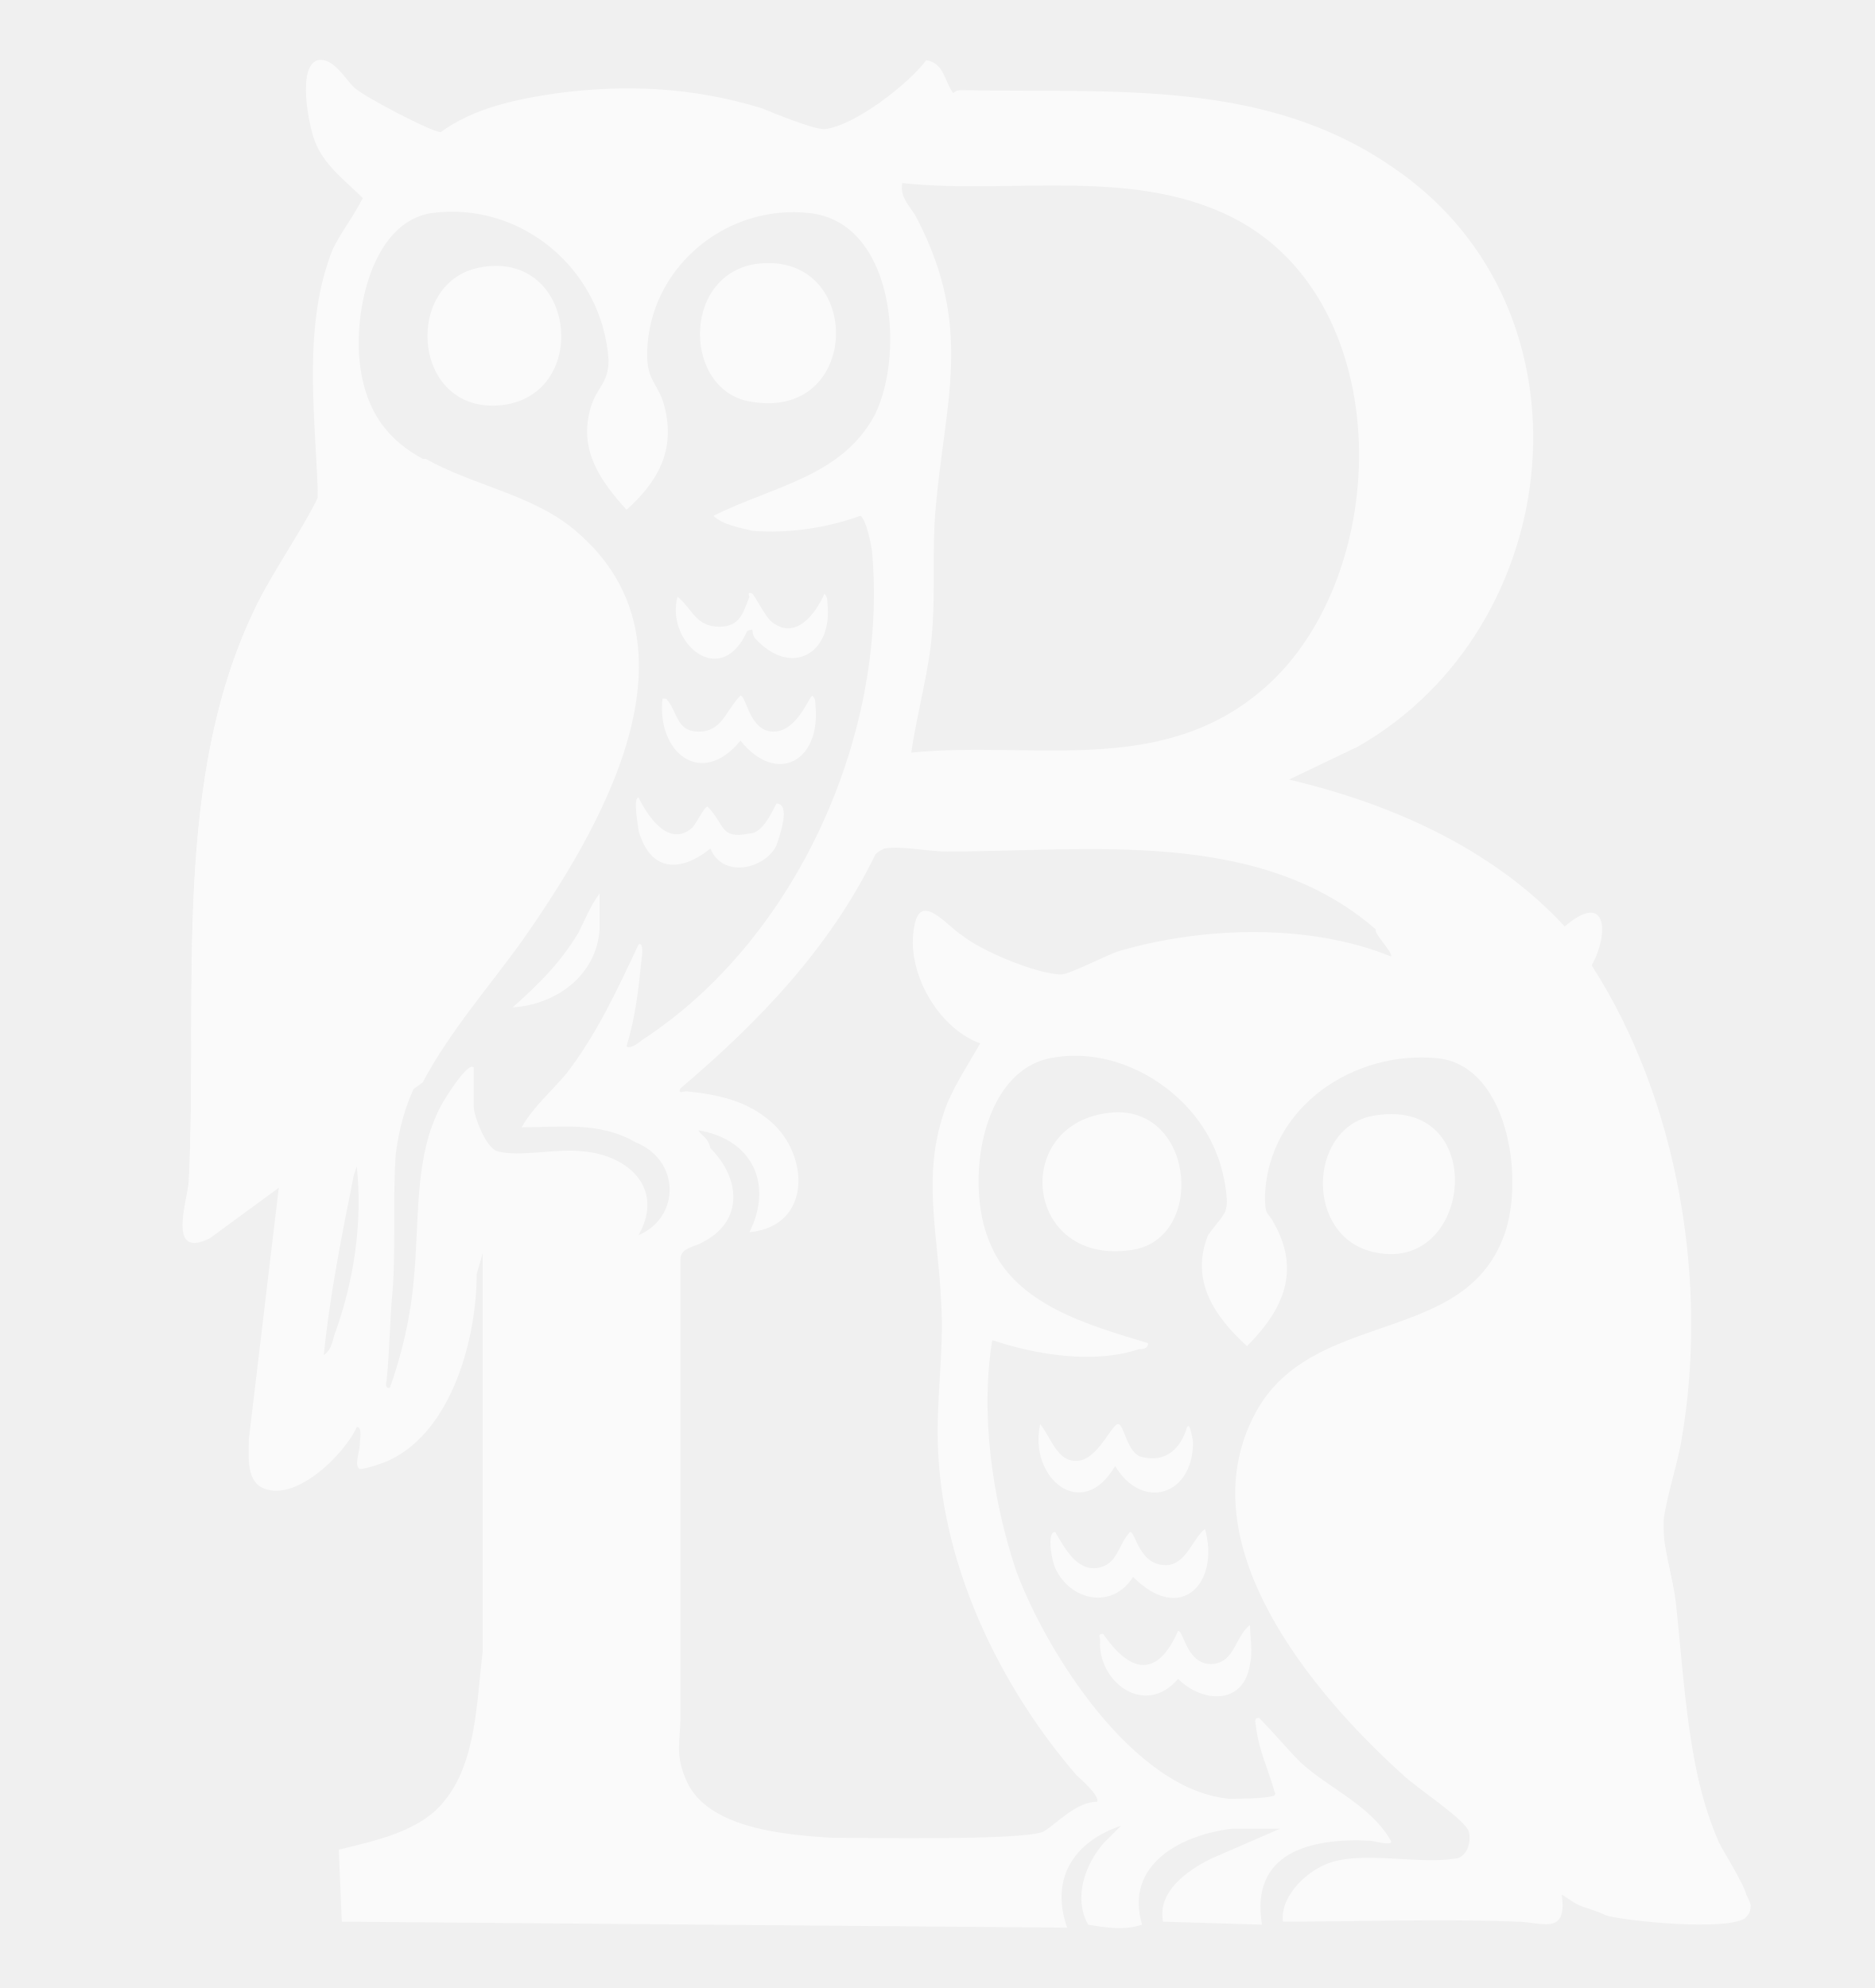
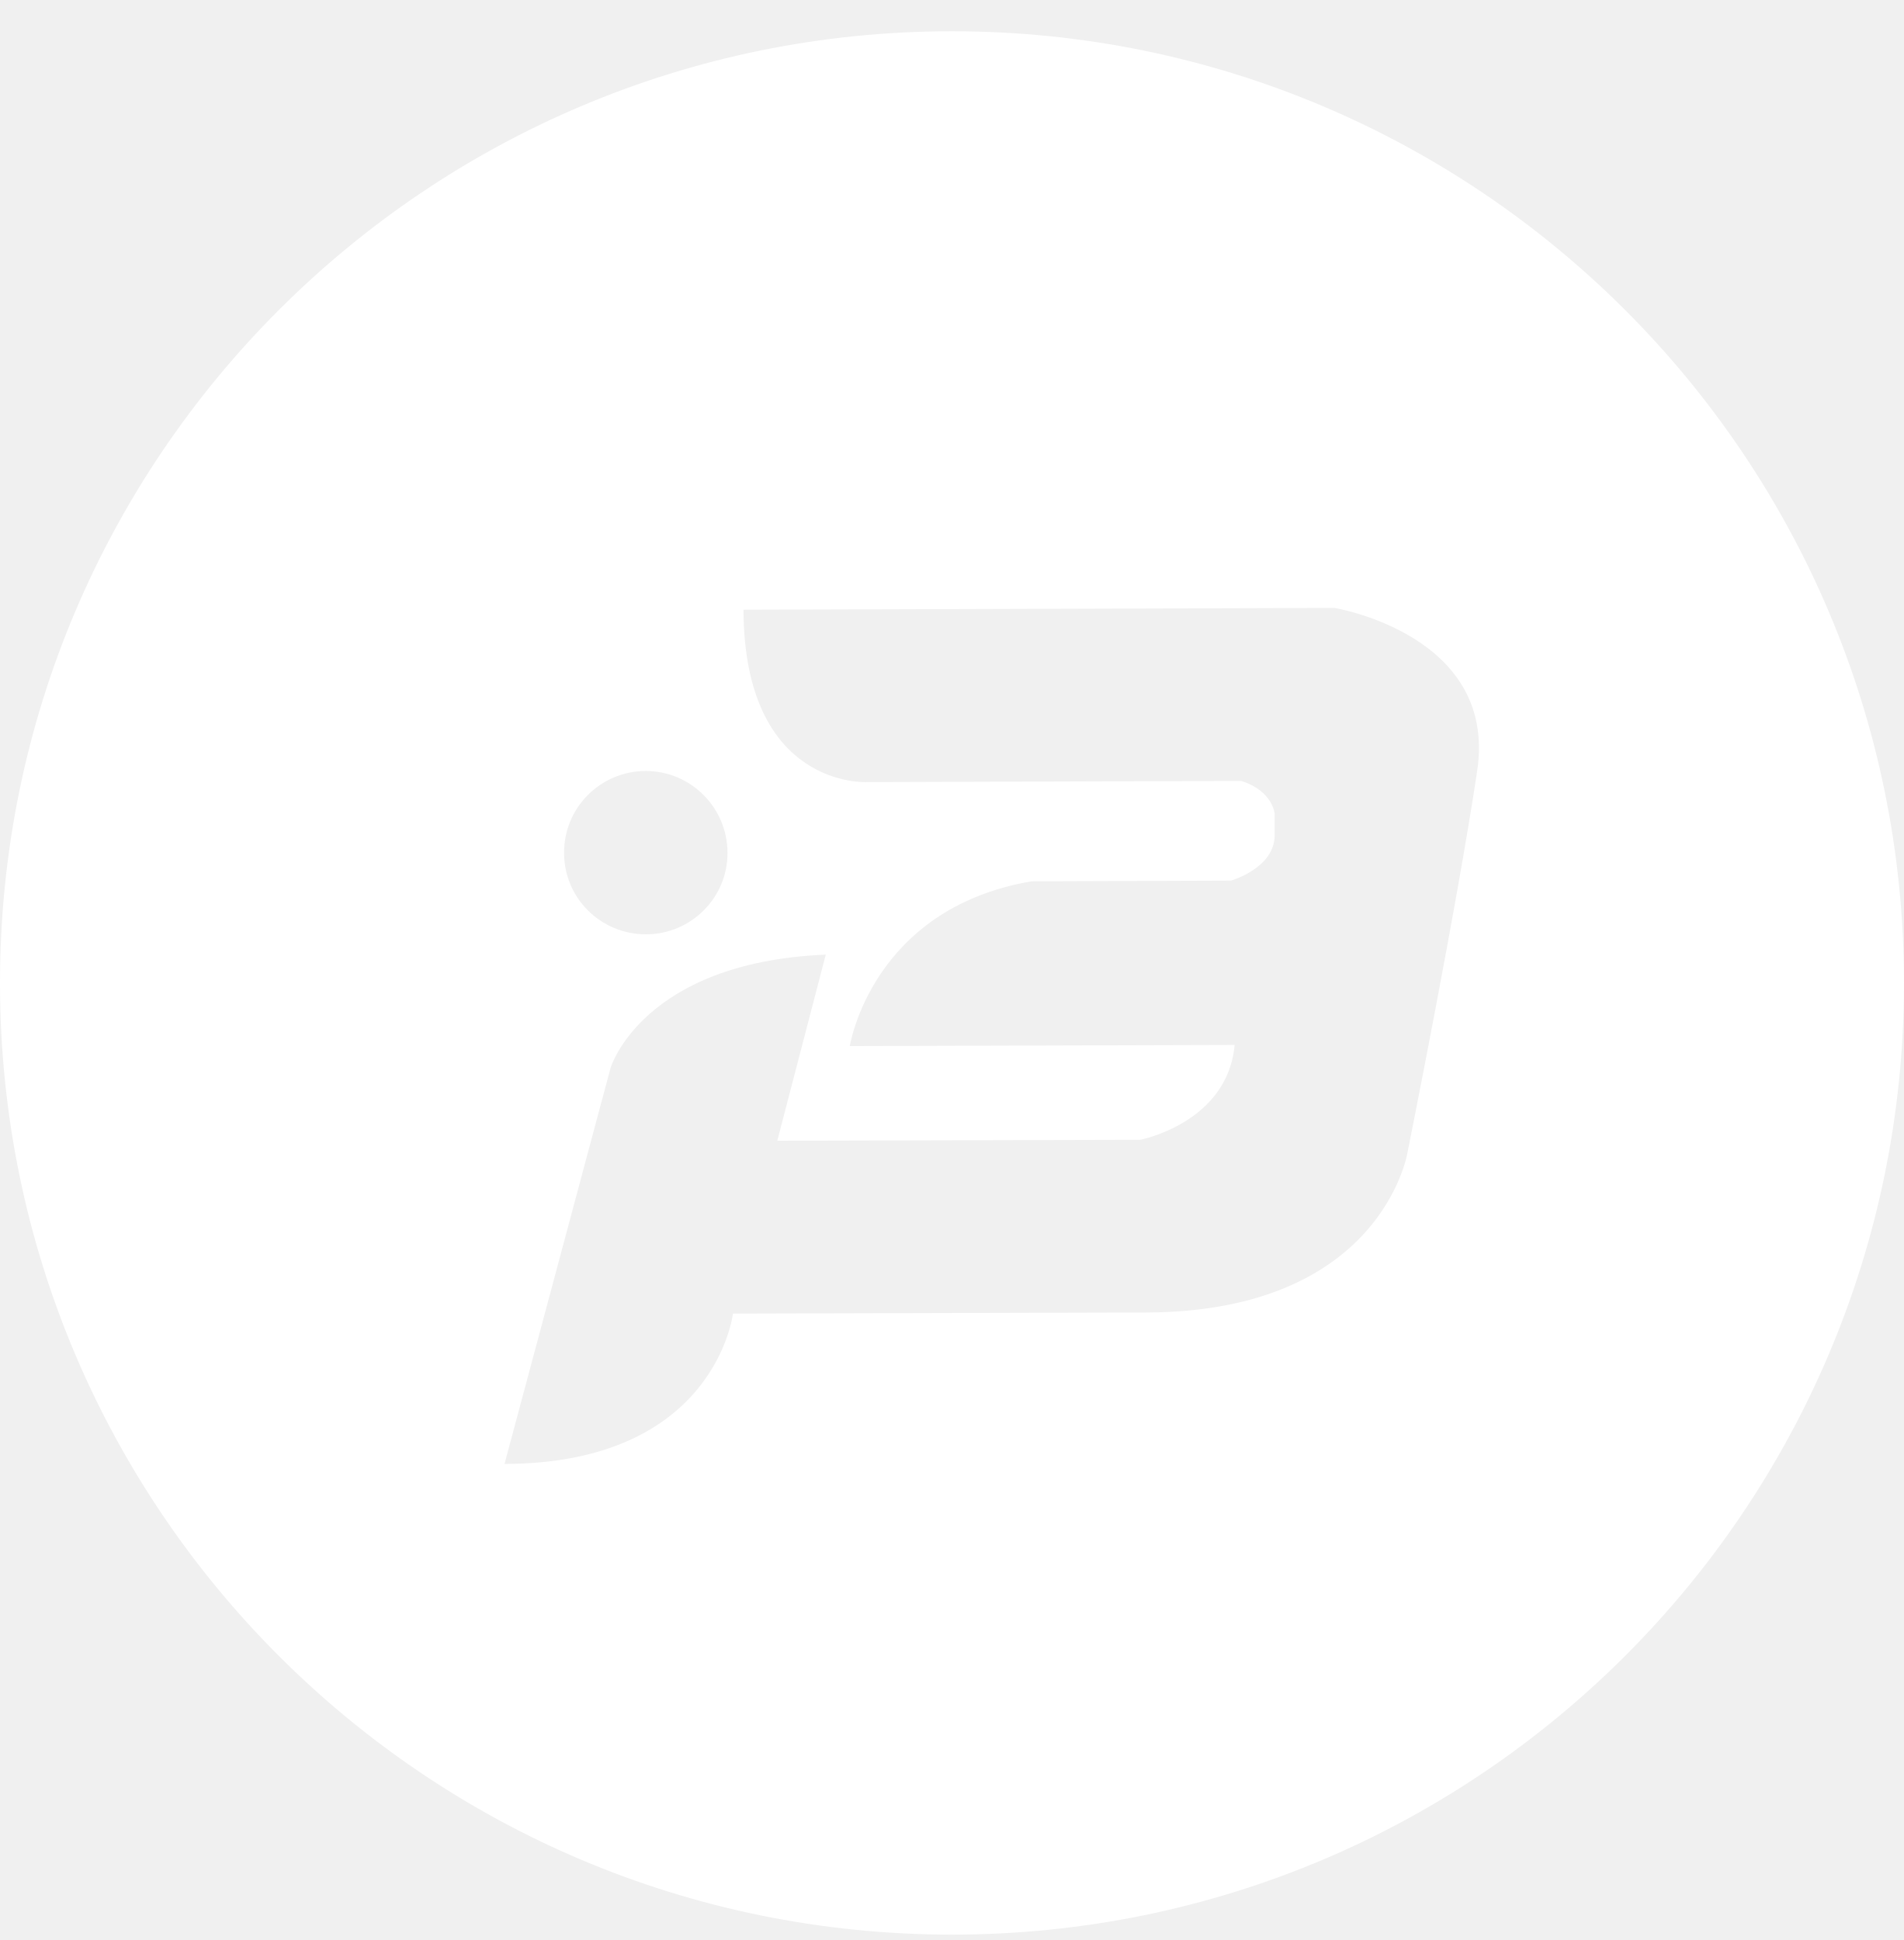
- <svg xmlns="http://www.w3.org/2000/svg" id="eTNKswicdau1" viewBox="0 0 512 543" shape-rendering="geometricPrecision" text-rendering="geometricPrecision" project-id="b3d27af0ad6a49b8806bcacbc9b6aff5" export-id="157c52fb3d0842d59fa486c7cae545a2" cached="false">
-   <style>
- #eTNKswicdau17_tr {animation: eTNKswicdau17_tr__tr 5000ms linear infinite normal forwards}@keyframes eTNKswicdau17_tr__tr { 0% {transform: translate(13.1007px,19.24791px) rotate(0deg);animation-timing-function: cubic-bezier(0.42,0,0.58,1)} 16% {transform: translate(13.1007px,19.24791px) rotate(13.04894deg);animation-timing-function: cubic-bezier(0.42,0,0.58,1)} 26% {transform: translate(13.1007px,19.24791px) rotate(7.225393deg);animation-timing-function: cubic-bezier(0.42,0,0.58,1)} 36% {transform: translate(13.1007px,19.24791px) rotate(10.8829deg);animation-timing-function: cubic-bezier(0.42,0,0.58,1)} 50% {transform: translate(13.1007px,19.24791px) rotate(0deg)} 100% {transform: translate(13.1007px,19.24791px) rotate(0deg)}} #eTNKswicdau19_tr {animation: eTNKswicdau19_tr__tr 5000ms linear infinite normal forwards}@keyframes eTNKswicdau19_tr__tr { 0% {transform: translate(47.51823px,49.67298px) rotate(0deg)} 12% {transform: translate(47.51823px,49.67298px) rotate(0deg);animation-timing-function: cubic-bezier(0.42,0,0.58,1)} 30% {transform: translate(47.51823px,49.67298px) rotate(-14.79926deg);animation-timing-function: cubic-bezier(0.42,0,0.58,1)} 40% {transform: translate(47.51823px,49.67298px) rotate(-7.532802deg);animation-timing-function: cubic-bezier(0.42,0,0.58,1)} 52% {transform: translate(47.51823px,49.67298px) rotate(-14.38109deg);animation-timing-function: cubic-bezier(0.42,0,0.58,1)} 74% {transform: translate(47.51823px,49.67298px) rotate(0deg)} 100% {transform: translate(47.51823px,49.67298px) rotate(0deg)}}
- </style>
-   <g transform="matrix(8.187444 0 0 8.187473 4.934577-19.09605)">
-     <g transform="translate(0-.760127)">
-       <g>
-         <path d="M56.8,64.8c-1.1-2.5-1.2-5.6-1.5-8.3-.1-.8-.4-1.7-.4-2.4c0-.1,0-.2,0-.3.1-.8.5-2,.6-2.7.9-5.2-.1-11.3-3-15.8.6-1.1.5-2.5-.9-1.3-2.4-2.6-5.8-4.1-9.2-4.9L44.7,28c7-4,8.1-14.6,1.2-19.3-4.3-3-9.4-2.5-14.4-2.6-.1,0-.2,0-.3.1-.3-.4-.3-1-.9-1.1-.6.8-2.4,2.2-3.4,2.3-.4,0-1.6-.5-2.1-.7-2.3-.7-4.5-.8-6.8-.5-1.4.2-2.8.5-3.9,1.3-.3,0-2.6-1.2-2.9-1.5s-.7-1-1.2-.9c-.7.2-.3,2.2-.1,2.7.3.8,1,1.3,1.6,1.9-.3.6-.7,1.1-1,1.7-1,2.5-.6,5.4-.5,8.1c0,.1,0,.1,0,.2-.6,1.2-1.4,2.3-2,3.5C5.1,29,6,36.1,5.7,42.4c0,.8-.7,2.6.7,1.9.7-.3,1.4-1.4,2-1.9.1-.1.1-.2.3-.1v.4l-1,8.4c0,.5-.1,1.3.4,1.6c1.1.6,2.8-1.1,3.2-2c.2,0,.1.4.1.6s-.2.7,0,.8c.2,0,.8-.2,1-.3c2.1-1,2.9-4.1,2.9-6.2l.2-.7v13.3c-.2,1.6-.2,3.7-1.3,5-.8,1-2.3,1.3-3.5,1.6l.1,2.4l24.2.2c-.6-1.7.3-2.9,1.8-3.4l-.6.6c-.6.7-1,1.8-.5,2.7.6.1,1.2.2,1.8,0-.6-2,1.3-3,3-3.2.5,0,1.1,0,1.6,0l-2.3,1c-.8.4-1.8,1.1-1.6,2.1l3.3.1c-.4-2.4,1.6-2.9,3.6-2.8.1,0,.8.2.7,0-.7-1.2-2-1.7-3-2.6-.5-.5-.9-1-1.4-1.5-.2,0-.1.2-.1.3.1.8.4,1.4.6,2.1c0,.1.1.1,0,.2-.3.1-1.2.1-1.5.1-3.2-.3-6.1-4.9-7.1-7.6-.8-2.4-1.2-5.2-.8-7.7c1.5.5,3.4.8,4.9.3.1,0,.3,0,.3-.2-2-.6-4.5-1.3-5.3-3.4-.8-1.9-.3-5.6,2-6.1c2.4-.5,5,1.2,5.7,3.5.1.3.3,1.2.2,1.5c0,.2-.4.6-.6.9-.6,1.5.2,2.7,1.3,3.7c1.2-1.2,1.8-2.5.9-4.1-.2-.4-.3-.2-.3-.9.1-3,3-4.9,5.8-4.6c2.4.3,2.9,4.3,2.1,6.1-1.5,3.6-6.7,2.2-8.4,6.1-1.9,4.2,2.1,9,5.1,11.7.4.4,2.1,1.5,2.2,1.9s-.1.9-.5.9c-1.2.2-3.2-.3-4.3.2-.7.3-1.5,1.1-1.4,1.9c2.6,0,5.2-.1,7.8,0c.8,0,1.7.5,1.5-.9.2.1.4.3.7.4s.6.2.8.3c.8.2,3.9.5,4.6.1.1-.1.2-.2.2-.4.1-.1-.8-1.5-1-1.9Zm-16-54.3c5.3,3,5,12.1.6,15.7-3.4,2.8-7.6,1.6-11.6,2c.2-1.4.6-2.7.7-4.1.1-1.3,0-2.7.1-3.9.3-3.7,1.3-6.1-.6-9.8-.2-.4-.6-.7-.5-1.2c3.7.4,7.9-.6,11.3,1.3Zm-30.2,37c-.1.2-.1.6-.4.8.2-2,.6-4,1-6l.1-.3c.2,1.9-.1,3.8-.7,5.5Zm10.1-3.2c.9-1.6-.4-2.7-1.9-2.8-.8-.1-2.1.2-2.8,0-.4-.1-.8-1.2-.8-1.5v-1.3c-.2-.2-1,1.1-1.1,1.3-.9,1.7-.7,3.8-.9,5.8-.1,1.2-.4,2.5-.8,3.6-.2,0-.1-.2-.1-.3.1-1,.1-2,.2-3c.1-1.5,0-3.1.1-4.5.1-.8.3-1.6.7-2.4.9-1.7,2.3-3.2,3.3-4.7c2.6-3.7,6.3-9.9,1.8-13.7-1.4-1.2-3.4-1.5-4.9-2.4-1.1-.6-1.9-1.5-2.1-3.2s.4-4.7,2.4-5c3-.4,5.7,1.9,5.9,4.9c0,.8-.4.9-.6,1.6-.4,1.4.3,2.4,1.2,3.4c1-.9,1.6-1.9,1.3-3.3-.2-1-.7-.9-.6-2.2.2-2.7,2.7-4.7,5.4-4.4c2.8.3,3.2,4.6,2.2,6.7-1.1,2.1-3.4,2.4-5.4,3.4.3.3.9.4,1.3.5c1.2.1,2.5-.1,3.6-.5.2.1.4,1.1.4,1.3.5,6.1-2.6,12.9-7.7,16.2-.1.1-.4.3-.5.2.3-1,.4-1.9.5-2.9c0,0,.1-.6-.1-.5-.7,1.5-1.4,3-2.4,4.3-.5.6-1.1,1.1-1.5,1.8c1.3,0,2.6-.2,3.8.5c1.5.6,1.5,2.5.1,3.1ZM45.8,35c-2.7-1.1-6.2-1-9-.2-.4.1-1.7.8-2,.8-.8,0-2.7-.8-3.3-1.3-.5-.3-1.4-1.5-1.6-.3-.3,1.5.8,3.4,2.2,3.9-.4.7-.8,1.3-1.1,2-.9,2.3-.3,4.3-.2,6.7.1,1.6-.2,3.3-.1,5c.2,3.9,2.1,7.8,4.6,10.7.1.1.8.7.7.9-.7,0-1.3.7-1.8,1-.7.3-6,.2-7.1.2-1.5-.1-4.1-.3-4.8-1.9-.4-.9-.2-1.3-.2-2.2c0-5.1,0-10.2,0-15.2c0-.4.5-.4.8-.6c1.3-.7,1.2-2.1.2-3.1-.1-.4-.3-.4-.4-.6c1.8.3,2.5,1.8,1.7,3.4c2.1-.2,2-2.6.7-3.7-.8-.7-1.8-.9-2.8-1-.1,0-.3.1-.2-.1c2.6-2.2,5-4.7,6.5-7.8.1-.1.1-.1.3-.2.6-.1,1.4.1,2.1.1c4.7,0,10.4-.8,14.3,2.6-.1.1.6.8.5.9Z" fill="#fafafa" />
-         <path d="M36.6,40.2c-3.5.2-3.1,5.1.5,4.6c2.5-.3,2.2-4.7-.5-4.6Z" fill="#fafafa" />
-         <path d="M45.3,40.3c-2.2.3-2.4,3.8-.3,4.5c3.5,1.1,4.2-5.1.3-4.5Z" fill="#fafafa" />
-         <path d="M37.2,55.7c1.6,1.6,2.9.2,2.4-1.6-.4.3-.6,1.1-1.2,1.2-1,.1-1.1-1.1-1.3-1.1-.4.4-.4,1.1-1.1,1.2s-1.1-.7-1.4-1.2c-.3,0-.1,1,0,1.2.5,1.1,1.9,1.4,2.6.3Z" fill="#fafafa" />
-         <path d="M37.5,51.7c-.5-.1-.6-1.1-.8-1.1s-.6,1-1.2,1.2c-.8.2-1-.7-1.4-1.2-.4,1.8,1.4,3.3,2.5,1.4.9,1.5,2.6,1,2.6-.8c0,0-.1-.7-.2-.5-.2.7-.7,1.2-1.5,1Z" fill="#fafafa" />
-         <path d="M38.7,59.1c.8.8,2.2.9,2.4-.5.1-.4,0-.9,0-1.3-.5.4-.5,1.2-1.2,1.3-.9.1-1-1.1-1.2-1.1-.7,1.6-1.6,1.4-2.5.1-.2,0-.1.1-.1.2-.1,1.4,1.5,2.6,2.6,1.3Z" fill="#fafafa" />
-         <path d="M24.5,16.5c3.7.6,3.7-5.1.1-4.6-2.5.4-2.4,4.3-.1,4.6Z" fill="#fafafa" />
-         <path d="M15.5,12c-2.7.4-2.4,5,.7,4.6c2.9-.4,2.4-5.1-.7-4.6Z" fill="#fafafa" />
-         <path d="M24.3,24.2c0-.1.2-.1.2-.1s0,.2.1.3c1.2,1.3,2.6.5,2.4-1.2c0-.1,0-.2-.1-.3-.3.7-1,1.6-1.8.9-.2-.2-.5-.8-.6-.9-.2-.1-.1.1-.1.1-.2.5-.3,1-1,1-.8,0-.9-.6-1.4-1-.4,1.5,1.4,3.1,2.3,1.2Z" fill="#fafafa" />
-         <path d="M24.1,27.8c1.2,1.5,2.7.7,2.5-1.2c0-.1,0-.2-.1-.3-.1,0-.5,1.2-1.3,1.2s-.9-1.2-1.1-1.2c-.5.5-.6,1.2-1.4,1.2-.7,0-.7-.6-1-1-.1-.1,0-.1-.2-.1-.2,1.8,1.3,3,2.6,1.4Z" fill="#fafafa" />
-         <path d="M23.1,31.4c.4,1,1.8.7,2.2-.1.1-.3.5-1.4,0-1.4-.2.4-.5,1-.9,1-1,.2-.8-.3-1.4-.9-.1,0-.4.6-.5.7-.8.7-1.5-.4-1.8-1-.2,0,0,1,0,1.1.4,1.4,1.4,1.4,2.4.6Z" fill="#fafafa" />
-         <path d="M19.4,34.1c0-.4,0-.8,0-1.2-.3.4-.5.9-.7,1.3-.6,1-1.3,1.7-2.2,2.5c1.5-.1,2.8-1.1,2.9-2.6Z" fill="#fafafa" />
-       </g>
-       <g id="eTNKswicdau17_tr" transform="translate(13.1007,19.24791) rotate(0)">
-         <g transform="translate(-13.10069,-19.24791)">
-           <path d="M6.4,44.4c-1.4.7-.8-1.1-.7-1.9C6,36.1,5.1,29,8,23.2c.6-1.2,1.5-2.3,2-3.5c0-.1,0-.1,0-.2.9-.9,2.2-1.1,3.6-1.1c1.6.9,3.6,1.2,5,2.4c4.5,3.8.8,10-1.8,13.7-1,1.4-2.4,3-3.3,4.7m1-11.8l.7-1.3c-.2,2.1-1.5,4-3.7,4.4L13,29.3l1.5-1.9Zm-4.2-4c-.8,1.8-1.5,3.7-1.6,5.6c1.7-.7,2.7-2.2,3.8-3.6.1-.1.1-.2.2-.1-.9,2.1-2.6,4.2-4.8,4.8c0-2.3.8-4.8,2.4-6.7ZM7.4,36.2c.1-.7.4-1.4.6-2l1.3-2.8c-.5,1.7-1,3.4-1.8,5-.2.1-.1-.1-.1-.2Zm.3,4.2c1.3-3,2.9-6,4.8-8.6-1.2,3-2.5,6.3-4.8,8.6ZM16,32.5c-1.2,1.9-2.6,3.9-4.2,5.5l4.8-7.8c1.7-3,2.7-7.5-1.5-9-.3-.1-.6-.1-.8-.2-.1,0-.3,0-.2-.1.4,0,.9-.1,1.3,0c1.4.2,2.8,1.4,3.2,2.7c1.1,3.1-1,6.3-2.6,8.9Z" fill="#fafafa" />
-         </g>
-       </g>
-       <g id="eTNKswicdau19_tr" transform="translate(47.51823,49.67298) rotate(0)">
-         <g transform="translate(-47.57212,-49.91317)">
-           <path d="M56.8,64.8c-1.1-2.5-1.2-5.6-1.5-8.3-.1-.8-.4-1.7-.4-2.4c0-.1,0-.2,0-.3-1.8-4-4.4-5.1-8.4-4.6l-.9.4c-1.1.6-2.1,1.6-2.2,2.9-.3,3.6,3.3,7,5.8,9.6.2.2.4.3.5.5.1.1.2.2.2.2l-.1-.1c.9,1.3,1.2,3.1,2.3,4c.3.1.6.2.8.3.8.2,3.9.5,4.6.1.1-.1.2-.2.2-.4.2-.1-.7-1.5-.9-1.9Z" fill="#fafafa" />
-         </g>
-       </g>
-     </g>
-   </g>
+ <svg xmlns="http://www.w3.org/2000/svg" width="52" height="53" viewBox="0 0 52 53" fill="none">
+   <path d="M26.001 0.854C11.641 0.854 0 12.495 0 26.854C0 41.214 11.641 52.853 26.001 52.853C40.362 52.853 52.003 41.214 52.003 26.854C52.003 12.495 40.362 0.854 26.001 0.854ZM17.631 21.063C18.864 21.06 19.865 22.058 19.87 23.294C19.878 24.523 18.872 25.525 17.647 25.525C16.408 25.528 15.407 24.535 15.407 23.304C15.399 22.071 16.394 21.068 17.631 21.063ZM40.346 21.06C39.79 24.782 38.442 31.489 38.442 31.489C38.442 31.489 37.745 35.841 31.3 35.857C24.854 35.873 20.019 35.887 20.019 35.887C20.019 35.887 19.547 39.983 13.78 39.994L16.679 29.166C16.679 29.166 17.549 26.29 22.554 26.08L21.23 31.164L31.142 31.139C31.142 31.139 33.529 30.678 33.721 28.548L23.211 28.578C23.211 28.578 23.796 24.828 28.172 24.077L33.621 24.058C33.621 24.058 34.819 23.719 34.815 22.811V22.244C34.815 22.244 34.782 21.616 33.901 21.334L23.674 21.367C23.674 21.367 20.323 21.545 20.307 16.657L36.444 16.608C36.444 16.608 40.907 17.335 40.346 21.06Z" fill="white" />
</svg>
